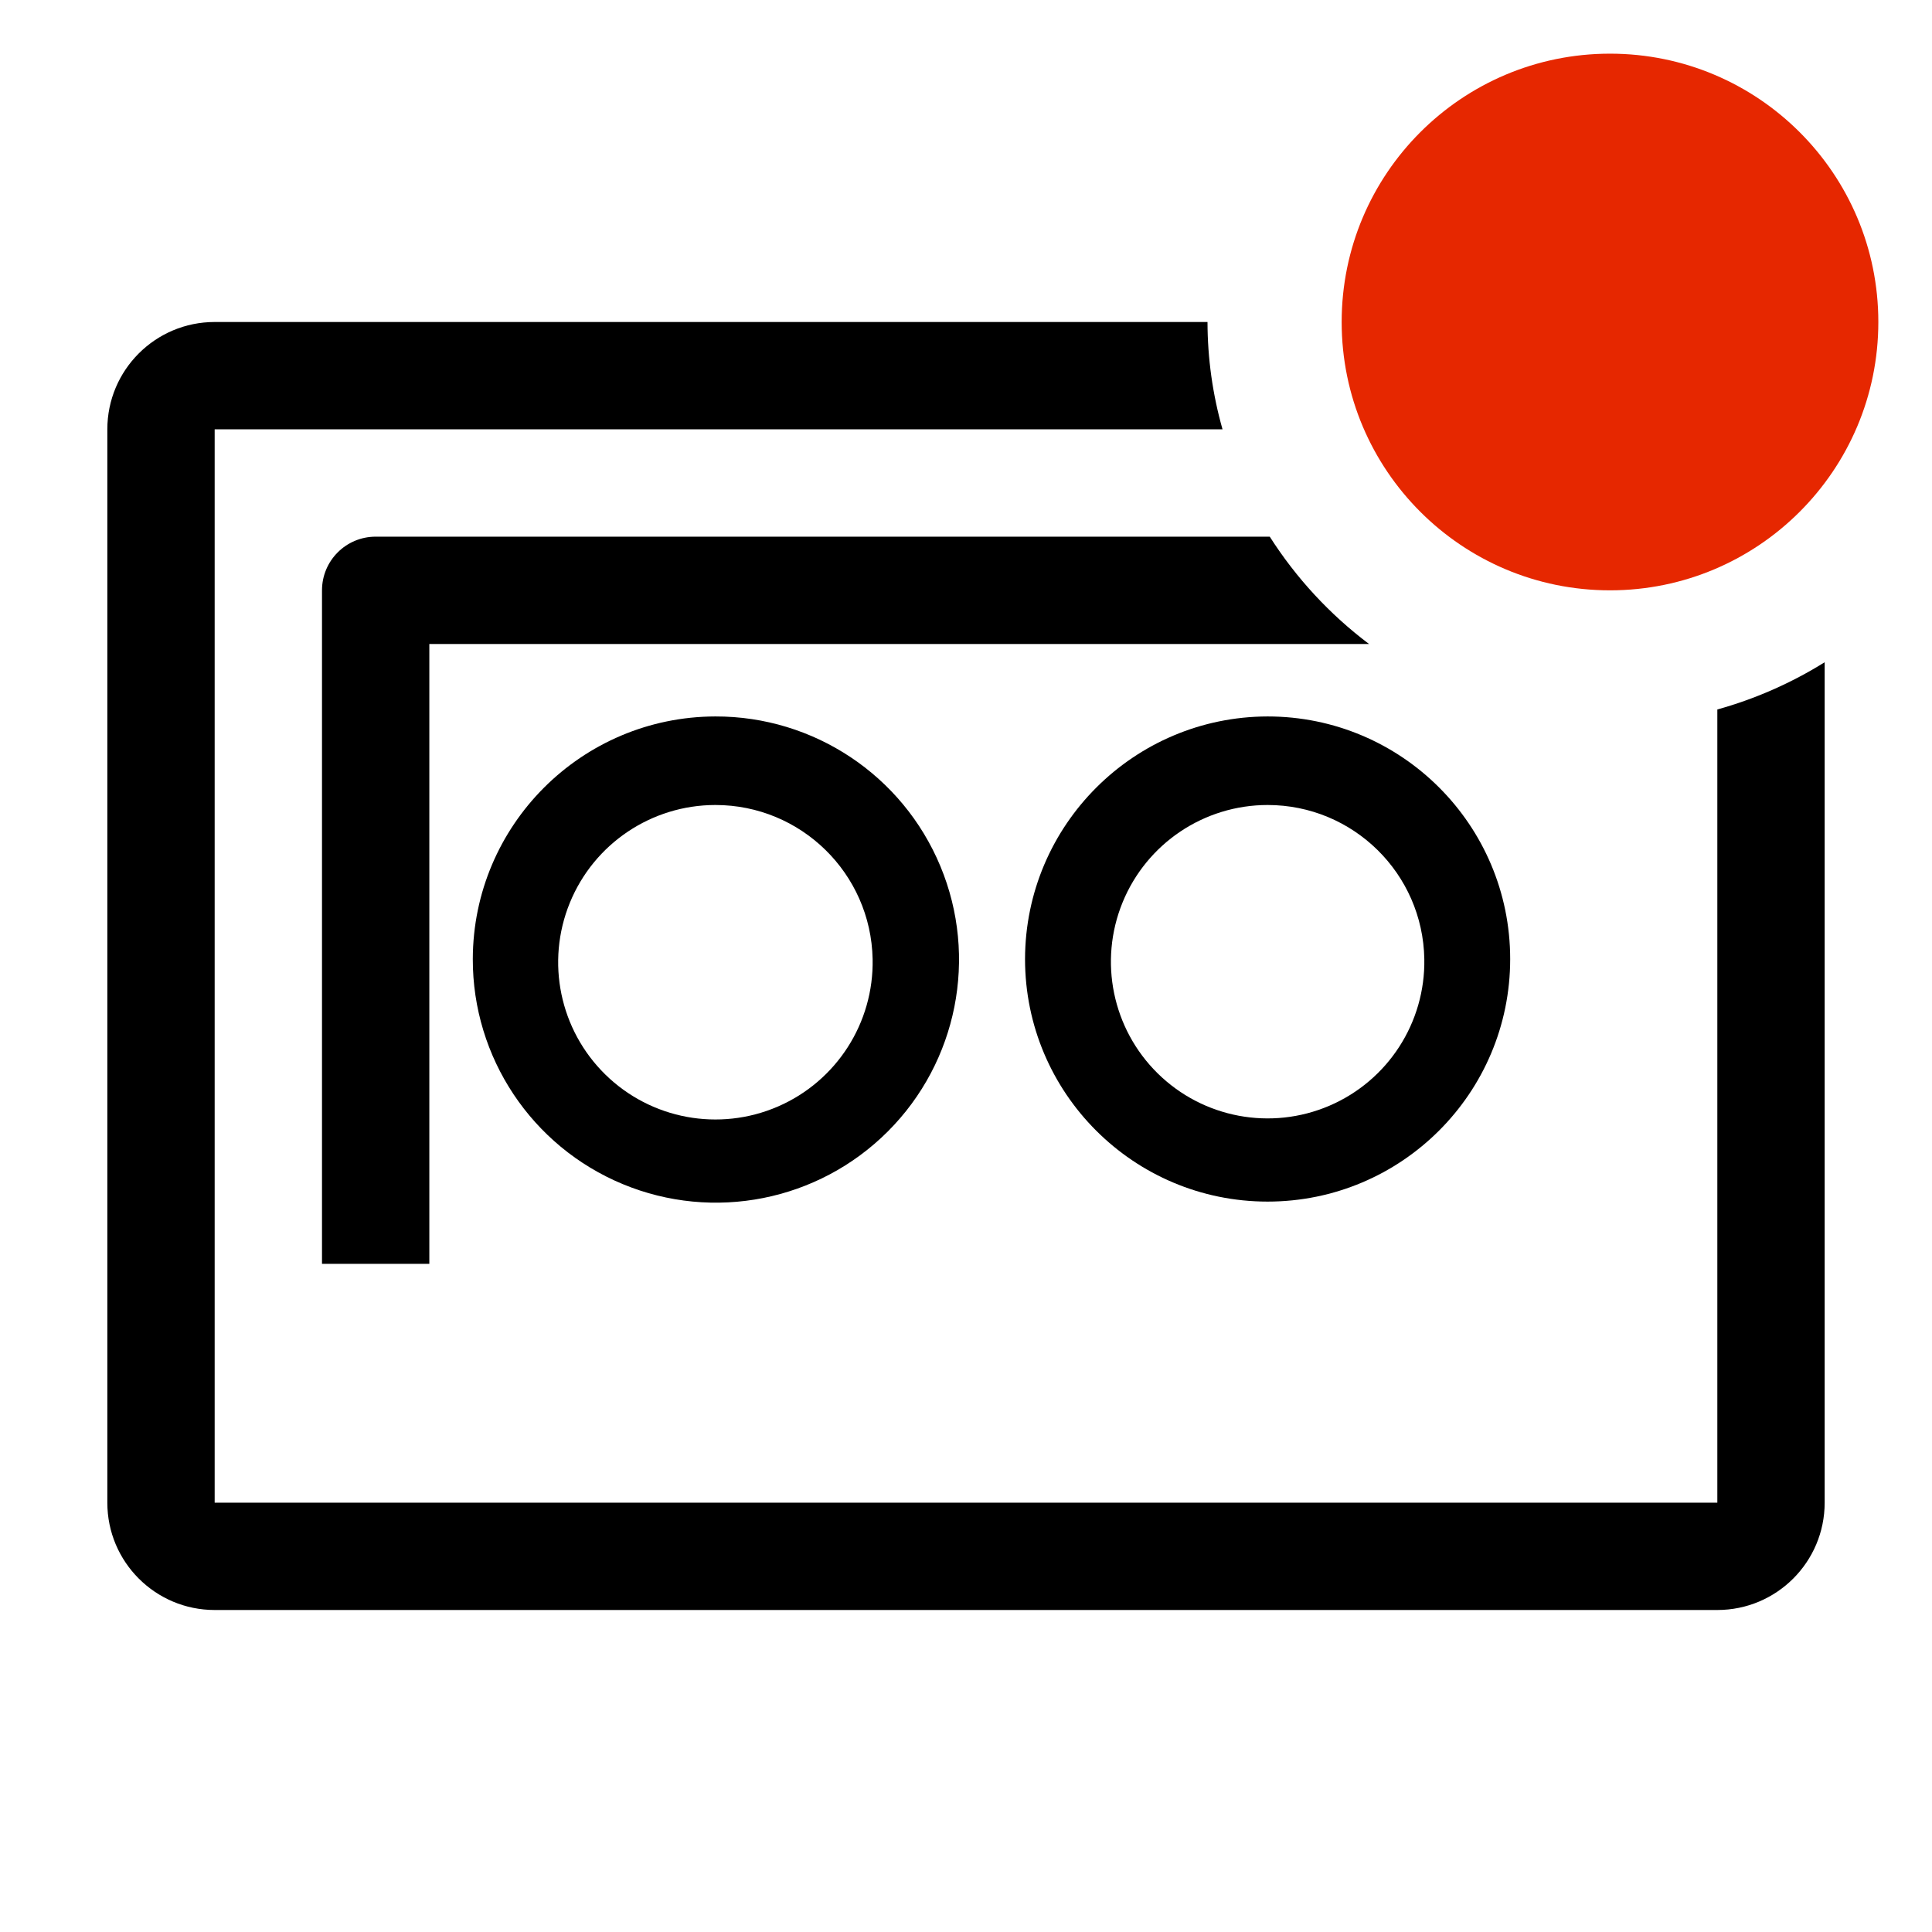
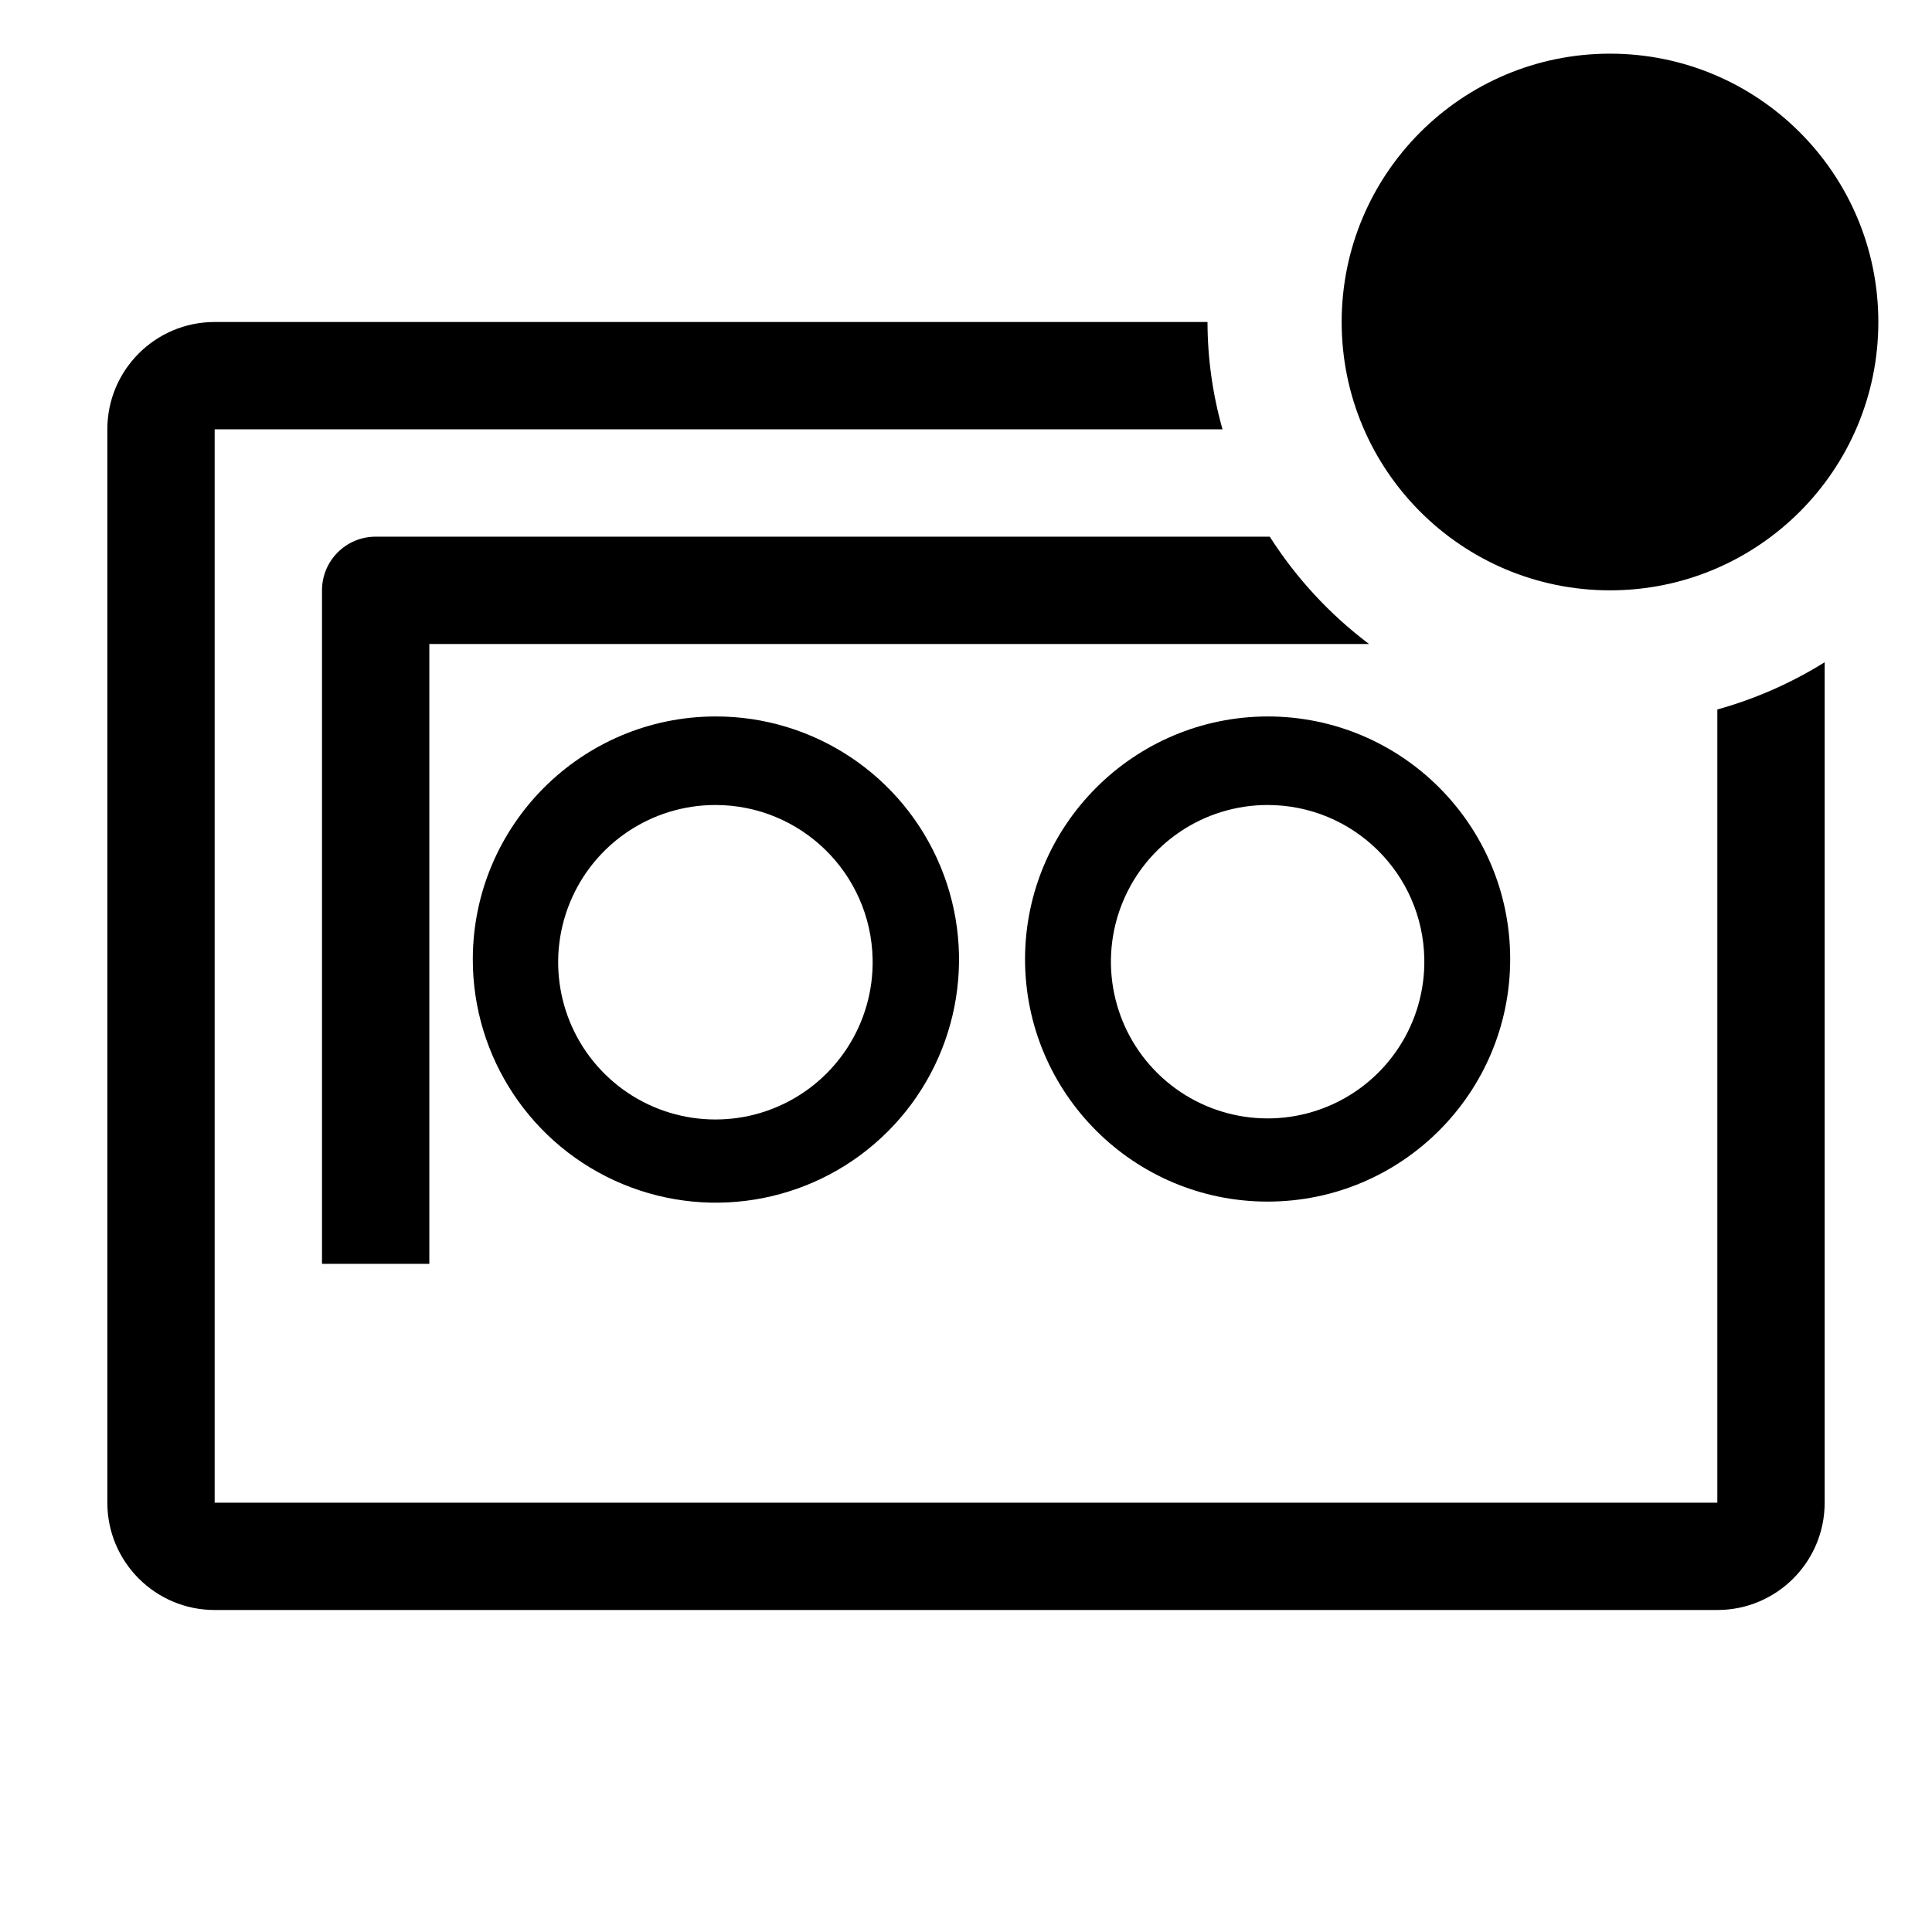
<svg xmlns="http://www.w3.org/2000/svg" viewBox="0 0 36 36" fill="currentColor">
  <g id="e54b2db9-51fc-4951-94f7-6cdbb786a675" data-name="Layer 3">
    <path d="M8.81,17.87a4.53,4.53,0,1,0,4.52-4.52A4.53,4.53,0,0,0,8.81,17.87Zm7.45,0A2.93,2.93,0,1,1,13.33,15,2.93,2.93,0,0,1,16.26,17.87Z" />
    <path d="M19.1,17.87a4.52,4.52,0,1,0,4.52-4.52A4.53,4.53,0,0,0,19.1,17.87Zm7.44,0A2.92,2.92,0,1,1,23.62,15,2.92,2.92,0,0,1,26.54,17.87Z" />
    <path d="M32,13.22V28H4V8H22.78a7.37,7.37,0,0,1-.28-2H4A2,2,0,0,0,2,8V28a2,2,0,0,0,2,2H32a2,2,0,0,0,2-2V12.34A7.65,7.65,0,0,1,32,13.22Z" />
    <path d="M6,11V23.55H8V12H25.51a7.66,7.66,0,0,1-1.85-2H7A1,1,0,0,0,6,11Z" />
-     <circle cx="30" cy="6" r="5" fill="#e62700" />
+     <circle cx="30" cy="6" r="5" fill="currentColor" />
  </g>
</svg>
